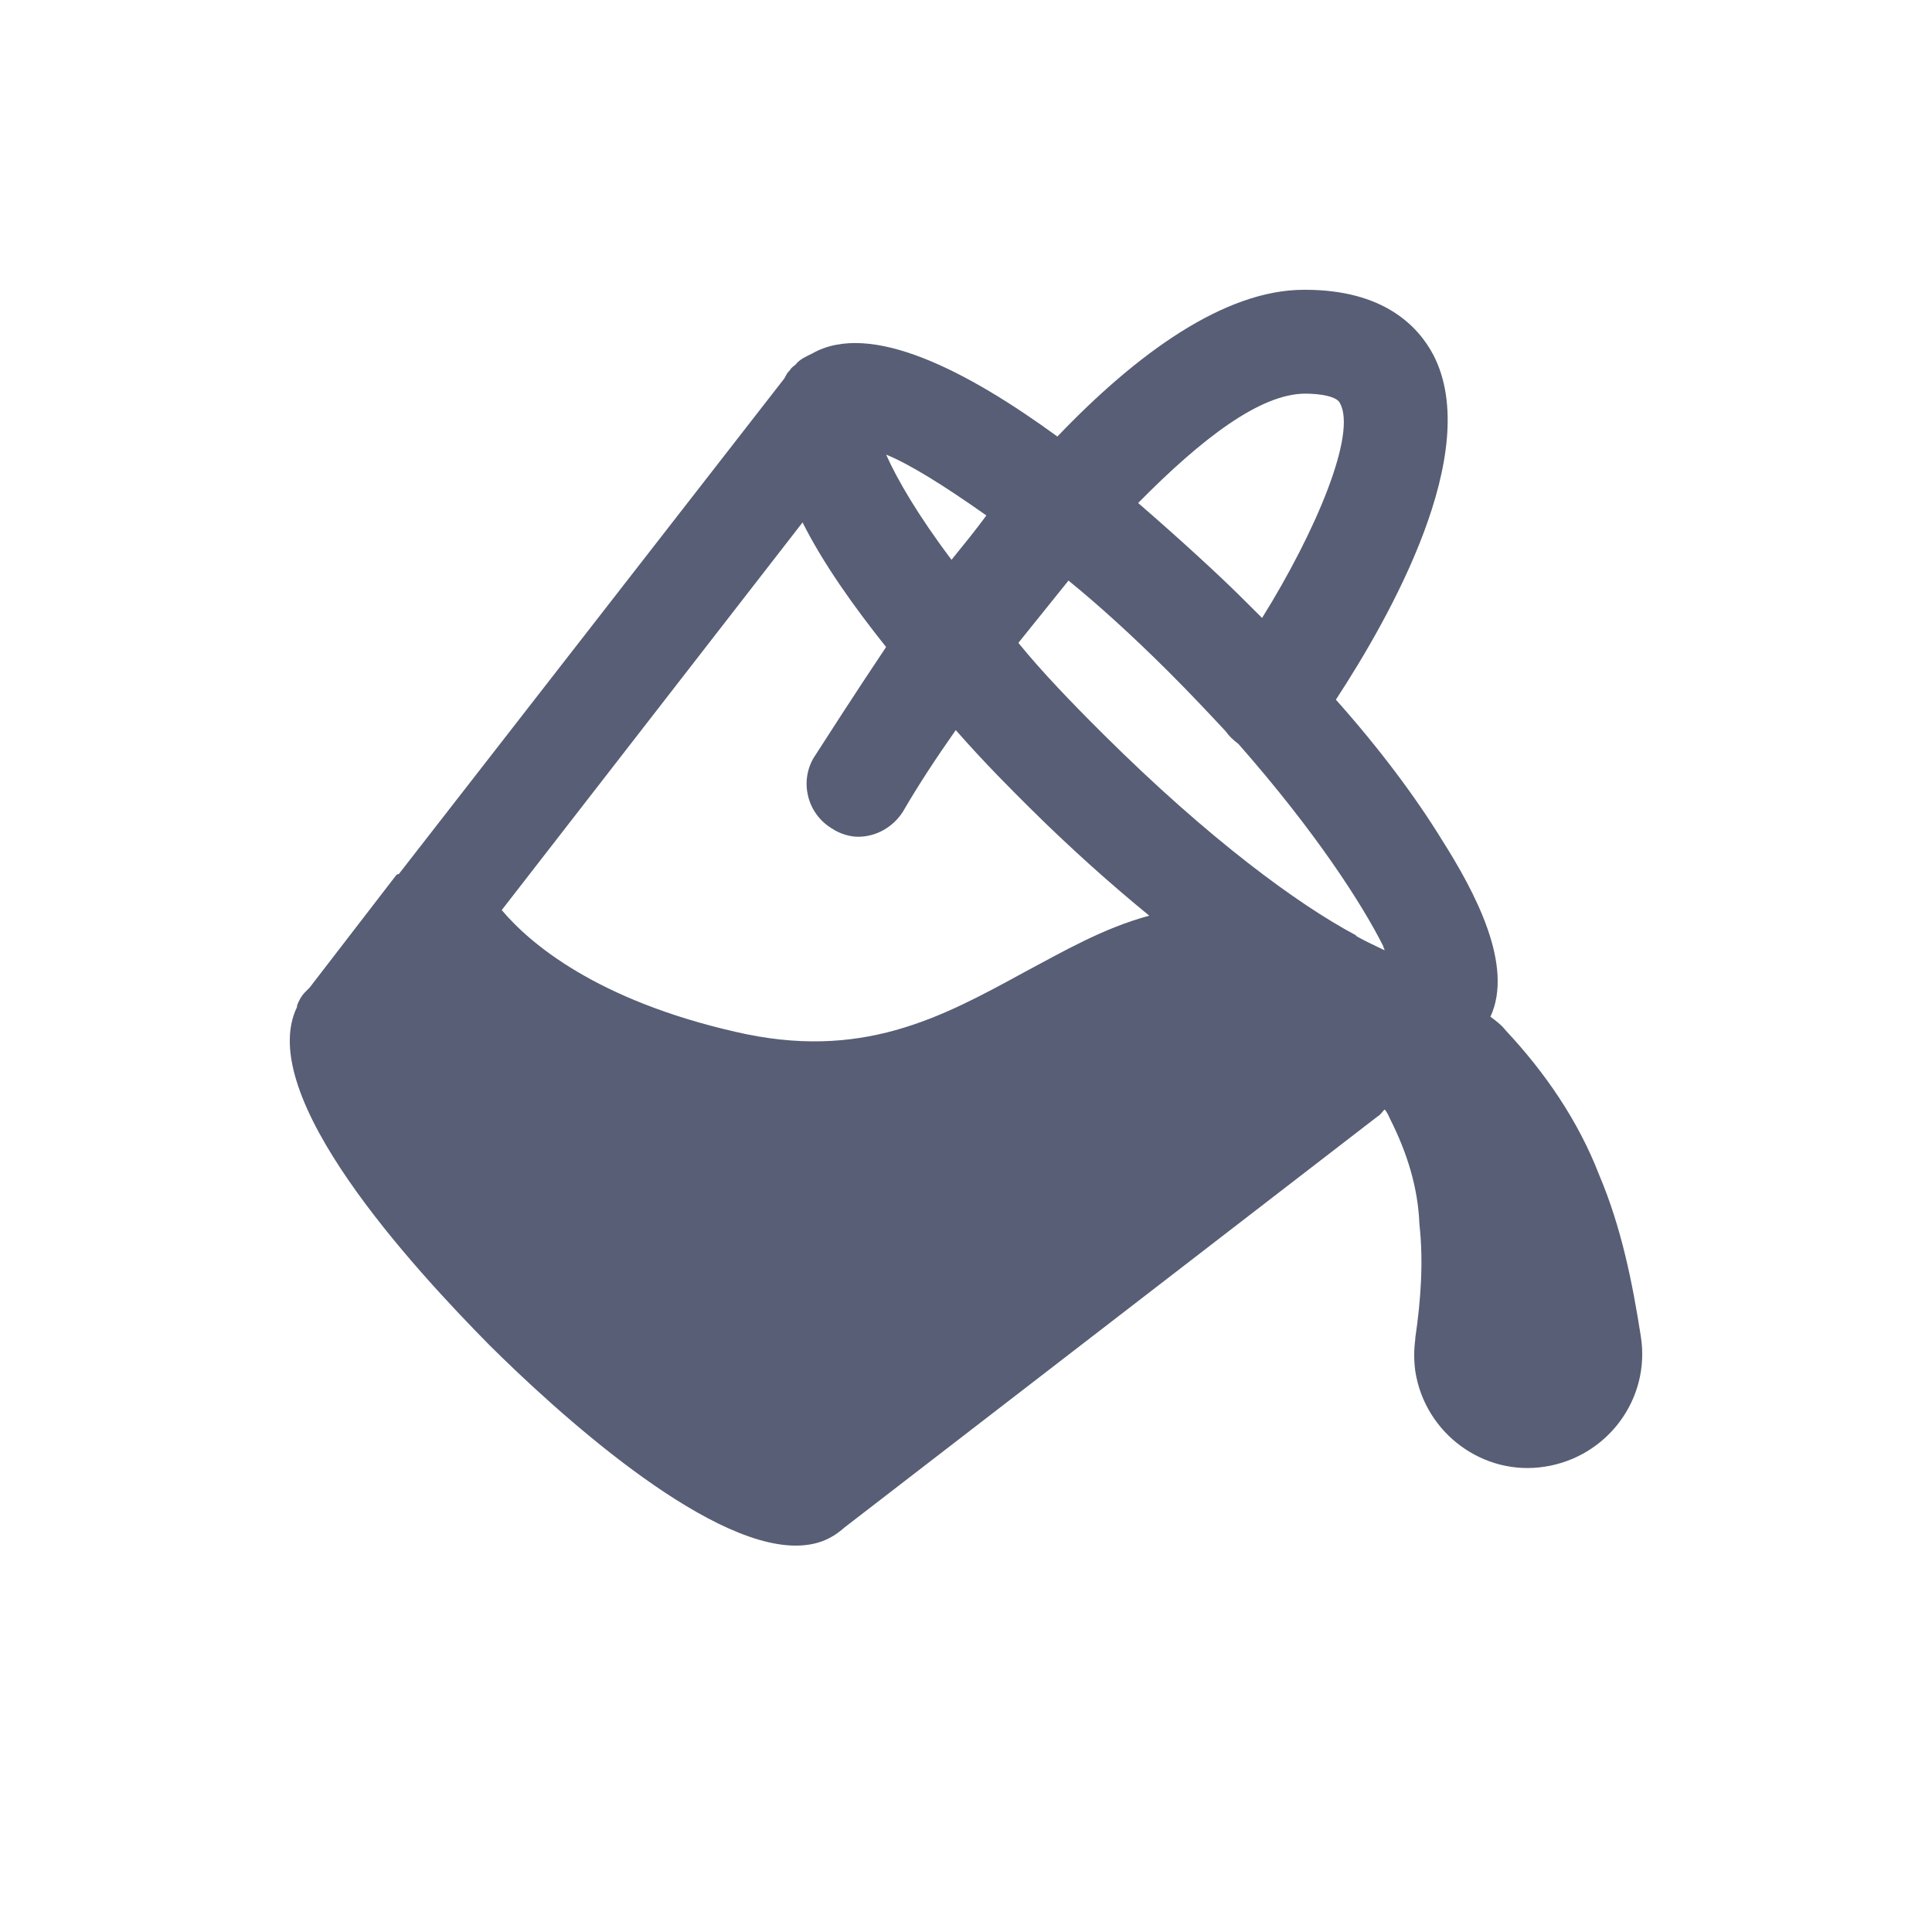
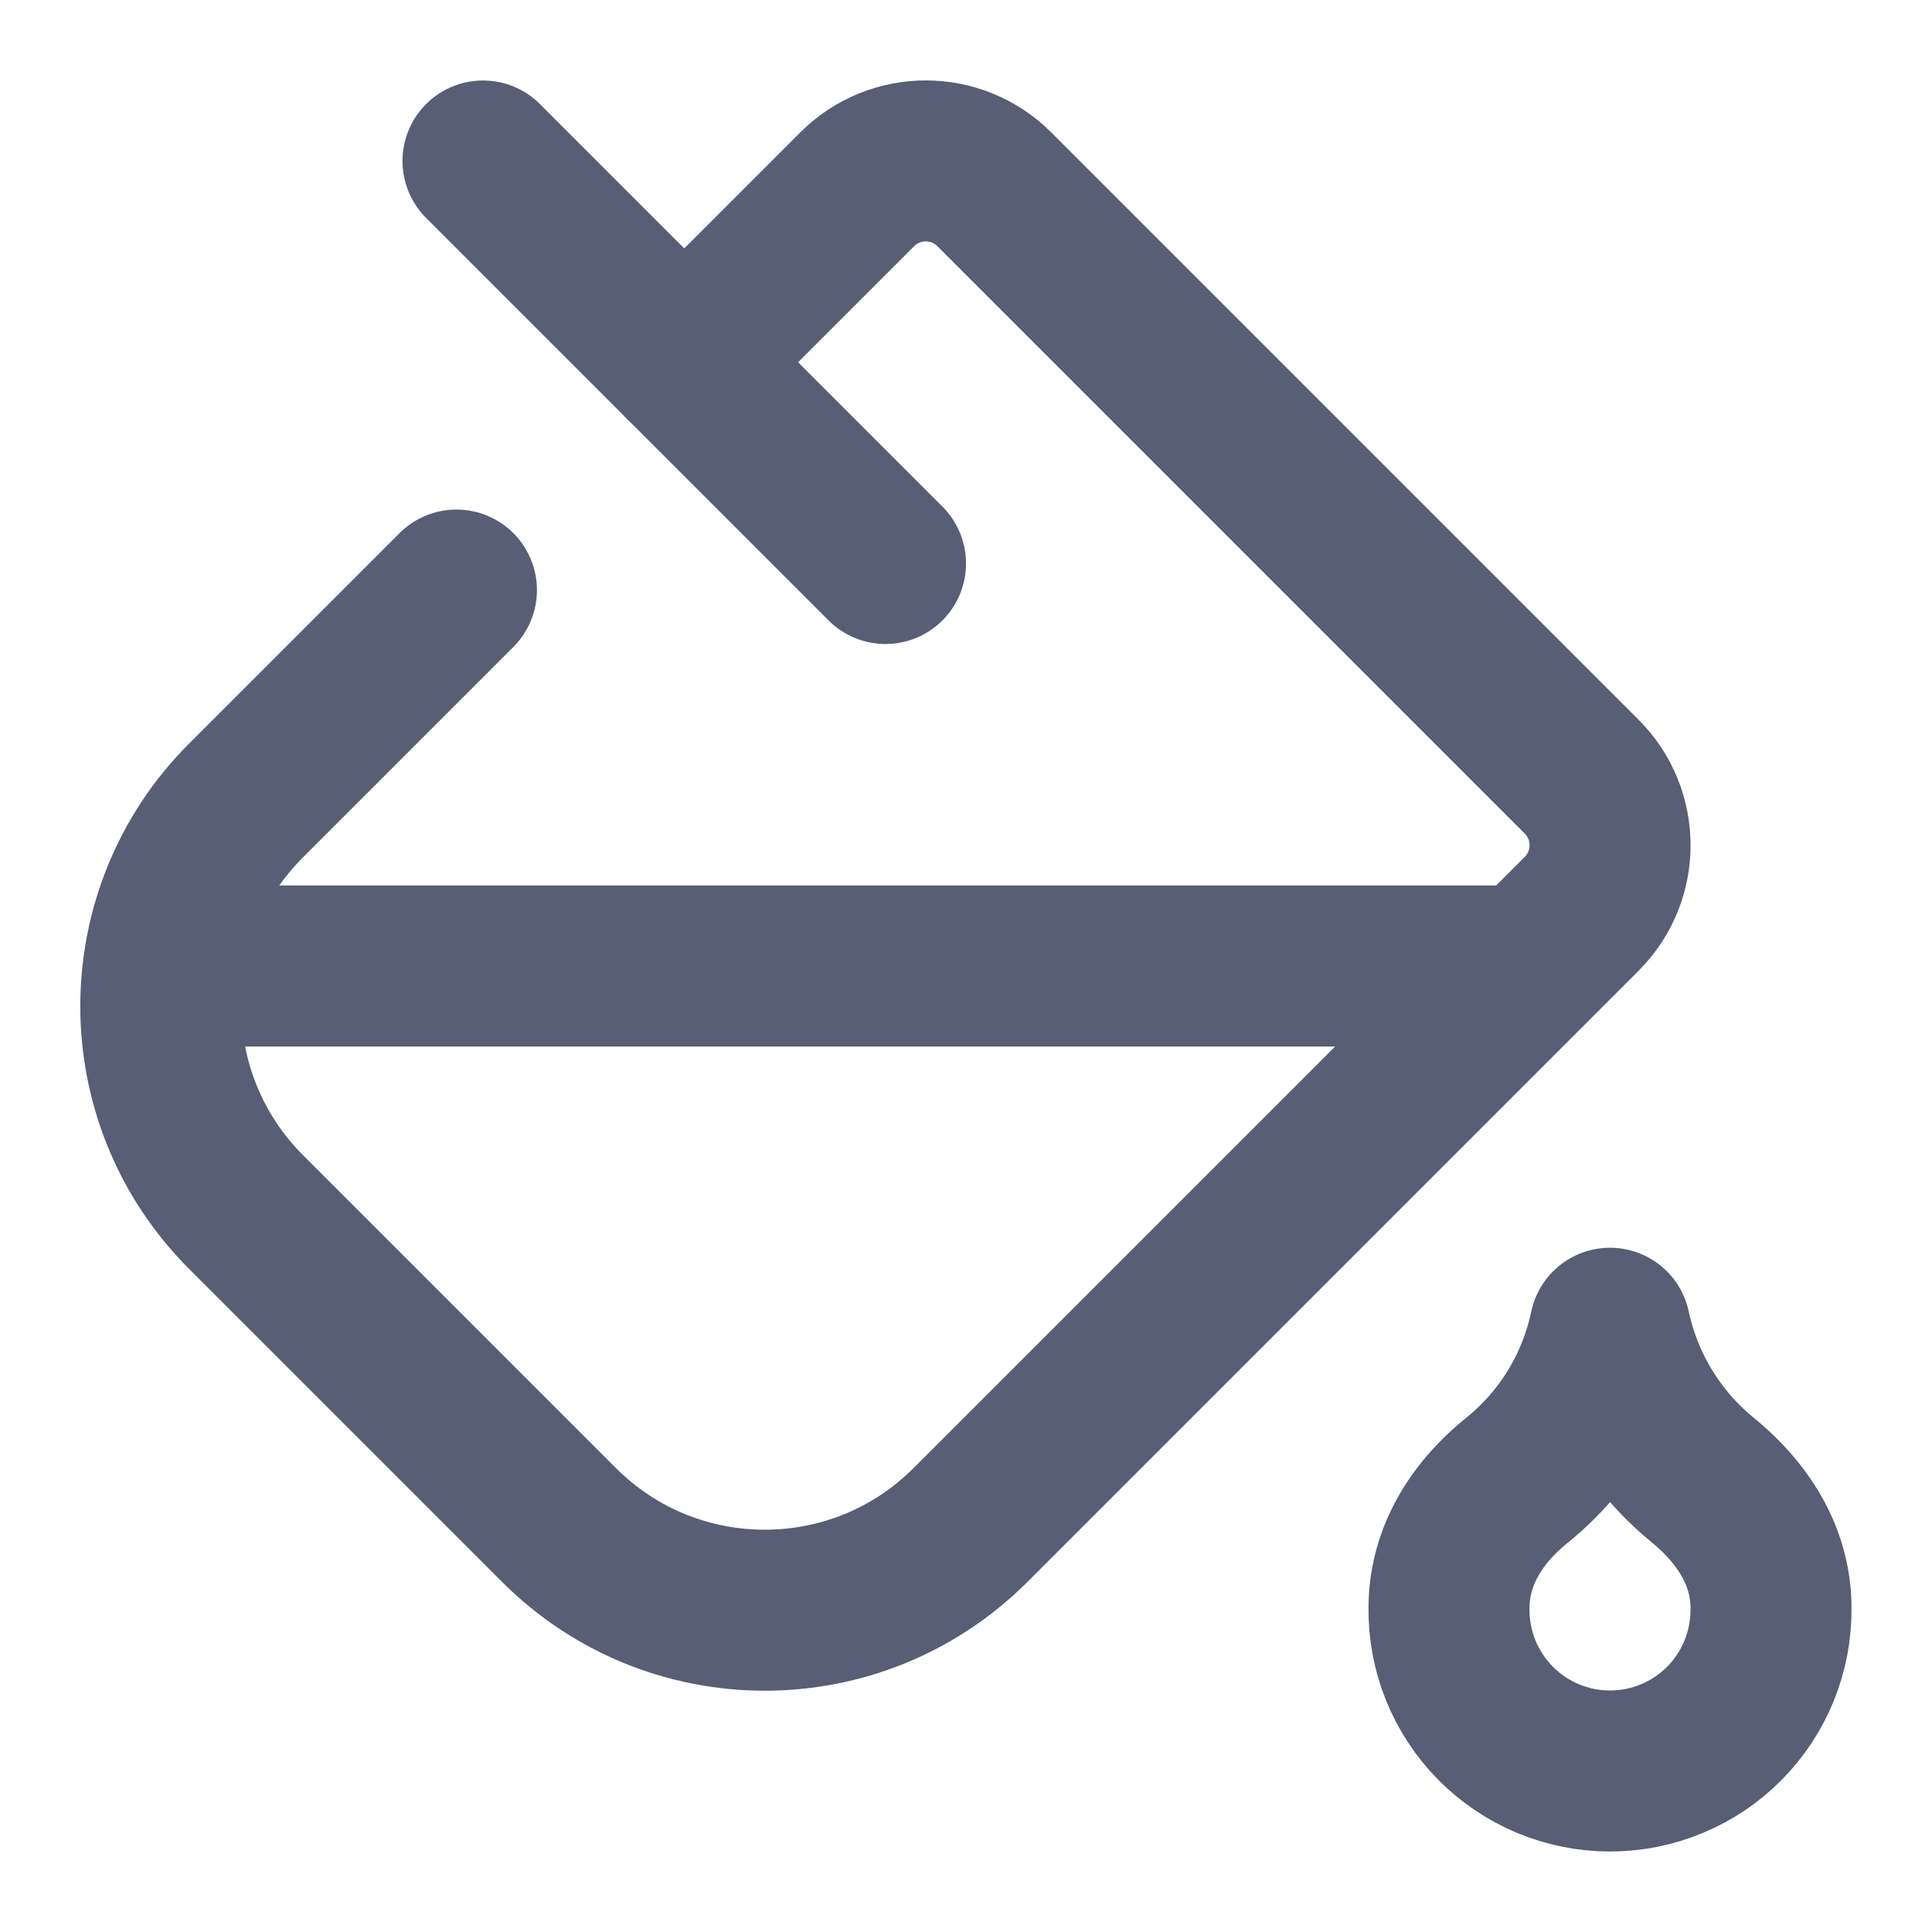
- <svg xmlns="http://www.w3.org/2000/svg" width="20px" height="20px" viewBox="0 0 20 20" version="1.1">
-   <defs />
-   <g id="Page-1" stroke="none" stroke-width="1" fill="none" fill-rule="evenodd">
-     <g id="fill" fill="#575E75">
-       <path d="M14.045,9.693 L14.031,9.679 C13.44,9.364 12.517,8.69 11.422,7.601 C11.09,7.271 10.787,6.956 10.542,6.655 C10.715,6.44 10.888,6.225 11.061,6.01 C11.378,6.268 11.724,6.583 12.085,6.942 C12.315,7.171 12.503,7.372 12.69,7.572 C12.719,7.615 12.762,7.658 12.82,7.701 C13.627,8.619 14.103,9.364 14.319,9.794 C14.319,9.808 14.333,9.822 14.333,9.837 C14.247,9.794 14.146,9.751 14.045,9.693 M10.6,10.066 C9.735,10.539 8.913,10.983 7.616,10.682 C6.174,10.353 5.483,9.765 5.194,9.421 L8.308,5.408 C8.524,5.838 8.841,6.282 9.173,6.698 C8.827,7.214 8.553,7.644 8.423,7.845 C8.279,8.088 8.351,8.418 8.611,8.576 C8.697,8.633 8.798,8.662 8.884,8.662 C9.072,8.662 9.245,8.561 9.346,8.404 C9.504,8.131 9.692,7.845 9.894,7.558 C10.196,7.902 10.47,8.174 10.658,8.361 C11.076,8.776 11.494,9.149 11.897,9.479 C11.422,9.607 11.004,9.851 10.6,10.066 M10.211,5.336 C10.095,5.494 9.966,5.652 9.85,5.795 C9.504,5.336 9.288,4.964 9.173,4.706 C9.418,4.806 9.764,5.021 10.211,5.336 M13.512,4.075 C13.67,4.075 13.843,4.104 13.872,4.175 C14.045,4.491 13.627,5.494 13.065,6.397 L12.849,6.182 C12.618,5.953 12.229,5.594 11.782,5.207 C12.445,4.534 13.05,4.075 13.512,4.075 M16.553,12.159 C16.337,11.6 15.991,11.098 15.588,10.668 C15.544,10.611 15.487,10.568 15.429,10.525 C15.674,9.994 15.27,9.235 14.924,8.69 C14.651,8.246 14.276,7.744 13.829,7.243 C14.391,6.383 15.357,4.677 14.838,3.674 C14.679,3.373 14.319,3 13.512,3 L13.497,3 C12.676,3 11.768,3.659 10.946,4.519 C10.023,3.846 9.014,3.315 8.409,3.659 C8.351,3.688 8.279,3.717 8.236,3.774 C8.221,3.788 8.193,3.803 8.178,3.831 C8.164,3.846 8.149,3.86 8.135,3.889 L8.12,3.917 L4.128,9.049 C4.113,9.049 4.113,9.049 4.099,9.063 L3.205,10.224 L3.162,10.267 C3.118,10.31 3.09,10.367 3.075,10.41 L3.075,10.424 C2.628,11.342 4.286,13.133 5.064,13.922 C5.756,14.61 7.284,16 8.236,16 C8.438,16 8.596,15.943 8.74,15.814 L14.261,11.557 C14.29,11.542 14.305,11.514 14.333,11.485 C14.362,11.514 14.377,11.557 14.391,11.585 C14.564,11.929 14.679,12.288 14.694,12.675 C14.737,13.062 14.708,13.463 14.651,13.85 L14.651,13.864 C14.636,13.979 14.636,14.079 14.651,14.194 C14.751,14.839 15.357,15.283 15.991,15.183 C16.64,15.083 17.087,14.481 16.986,13.836 C16.899,13.277 16.784,12.703 16.553,12.159" id="Fill-1" />
-     </g>
-   </g>
+ <svg xmlns="http://www.w3.org/2000/svg" width="24" height="24" viewBox="0 0 24 24" fill="none" stroke="#575e75" stroke-width="2" stroke-linecap="round" stroke-linejoin="round" class="lucide lucide-paint-bucket preview-icon">
+   <path d="M11 7 6 2" />
+   <path d="M18.992 12H2.041" />
+   <path d="M21.145 18.38A3.34 3.34 0 0 1 20 16.5a3.3 3.3 0 0 1-1.145 1.88c-.575.46-.855 1.02-.855 1.595A2 2 0 0 0 20 22a2 2 0 0 0 2-2.025c0-.58-.285-1.13-.855-1.595" />
+   <path d="m8.5 4.5 2.148-2.148a1.205 1.205 0 0 1 1.704 0l7.296 7.296a1.205 1.205 0 0 1 0 1.704l-7.592 7.592a3.615 3.615 0 0 1-5.112 0l-3.888-3.888a3.615 3.615 0 0 1 0-5.112L5.67 7.33" />
</svg>
